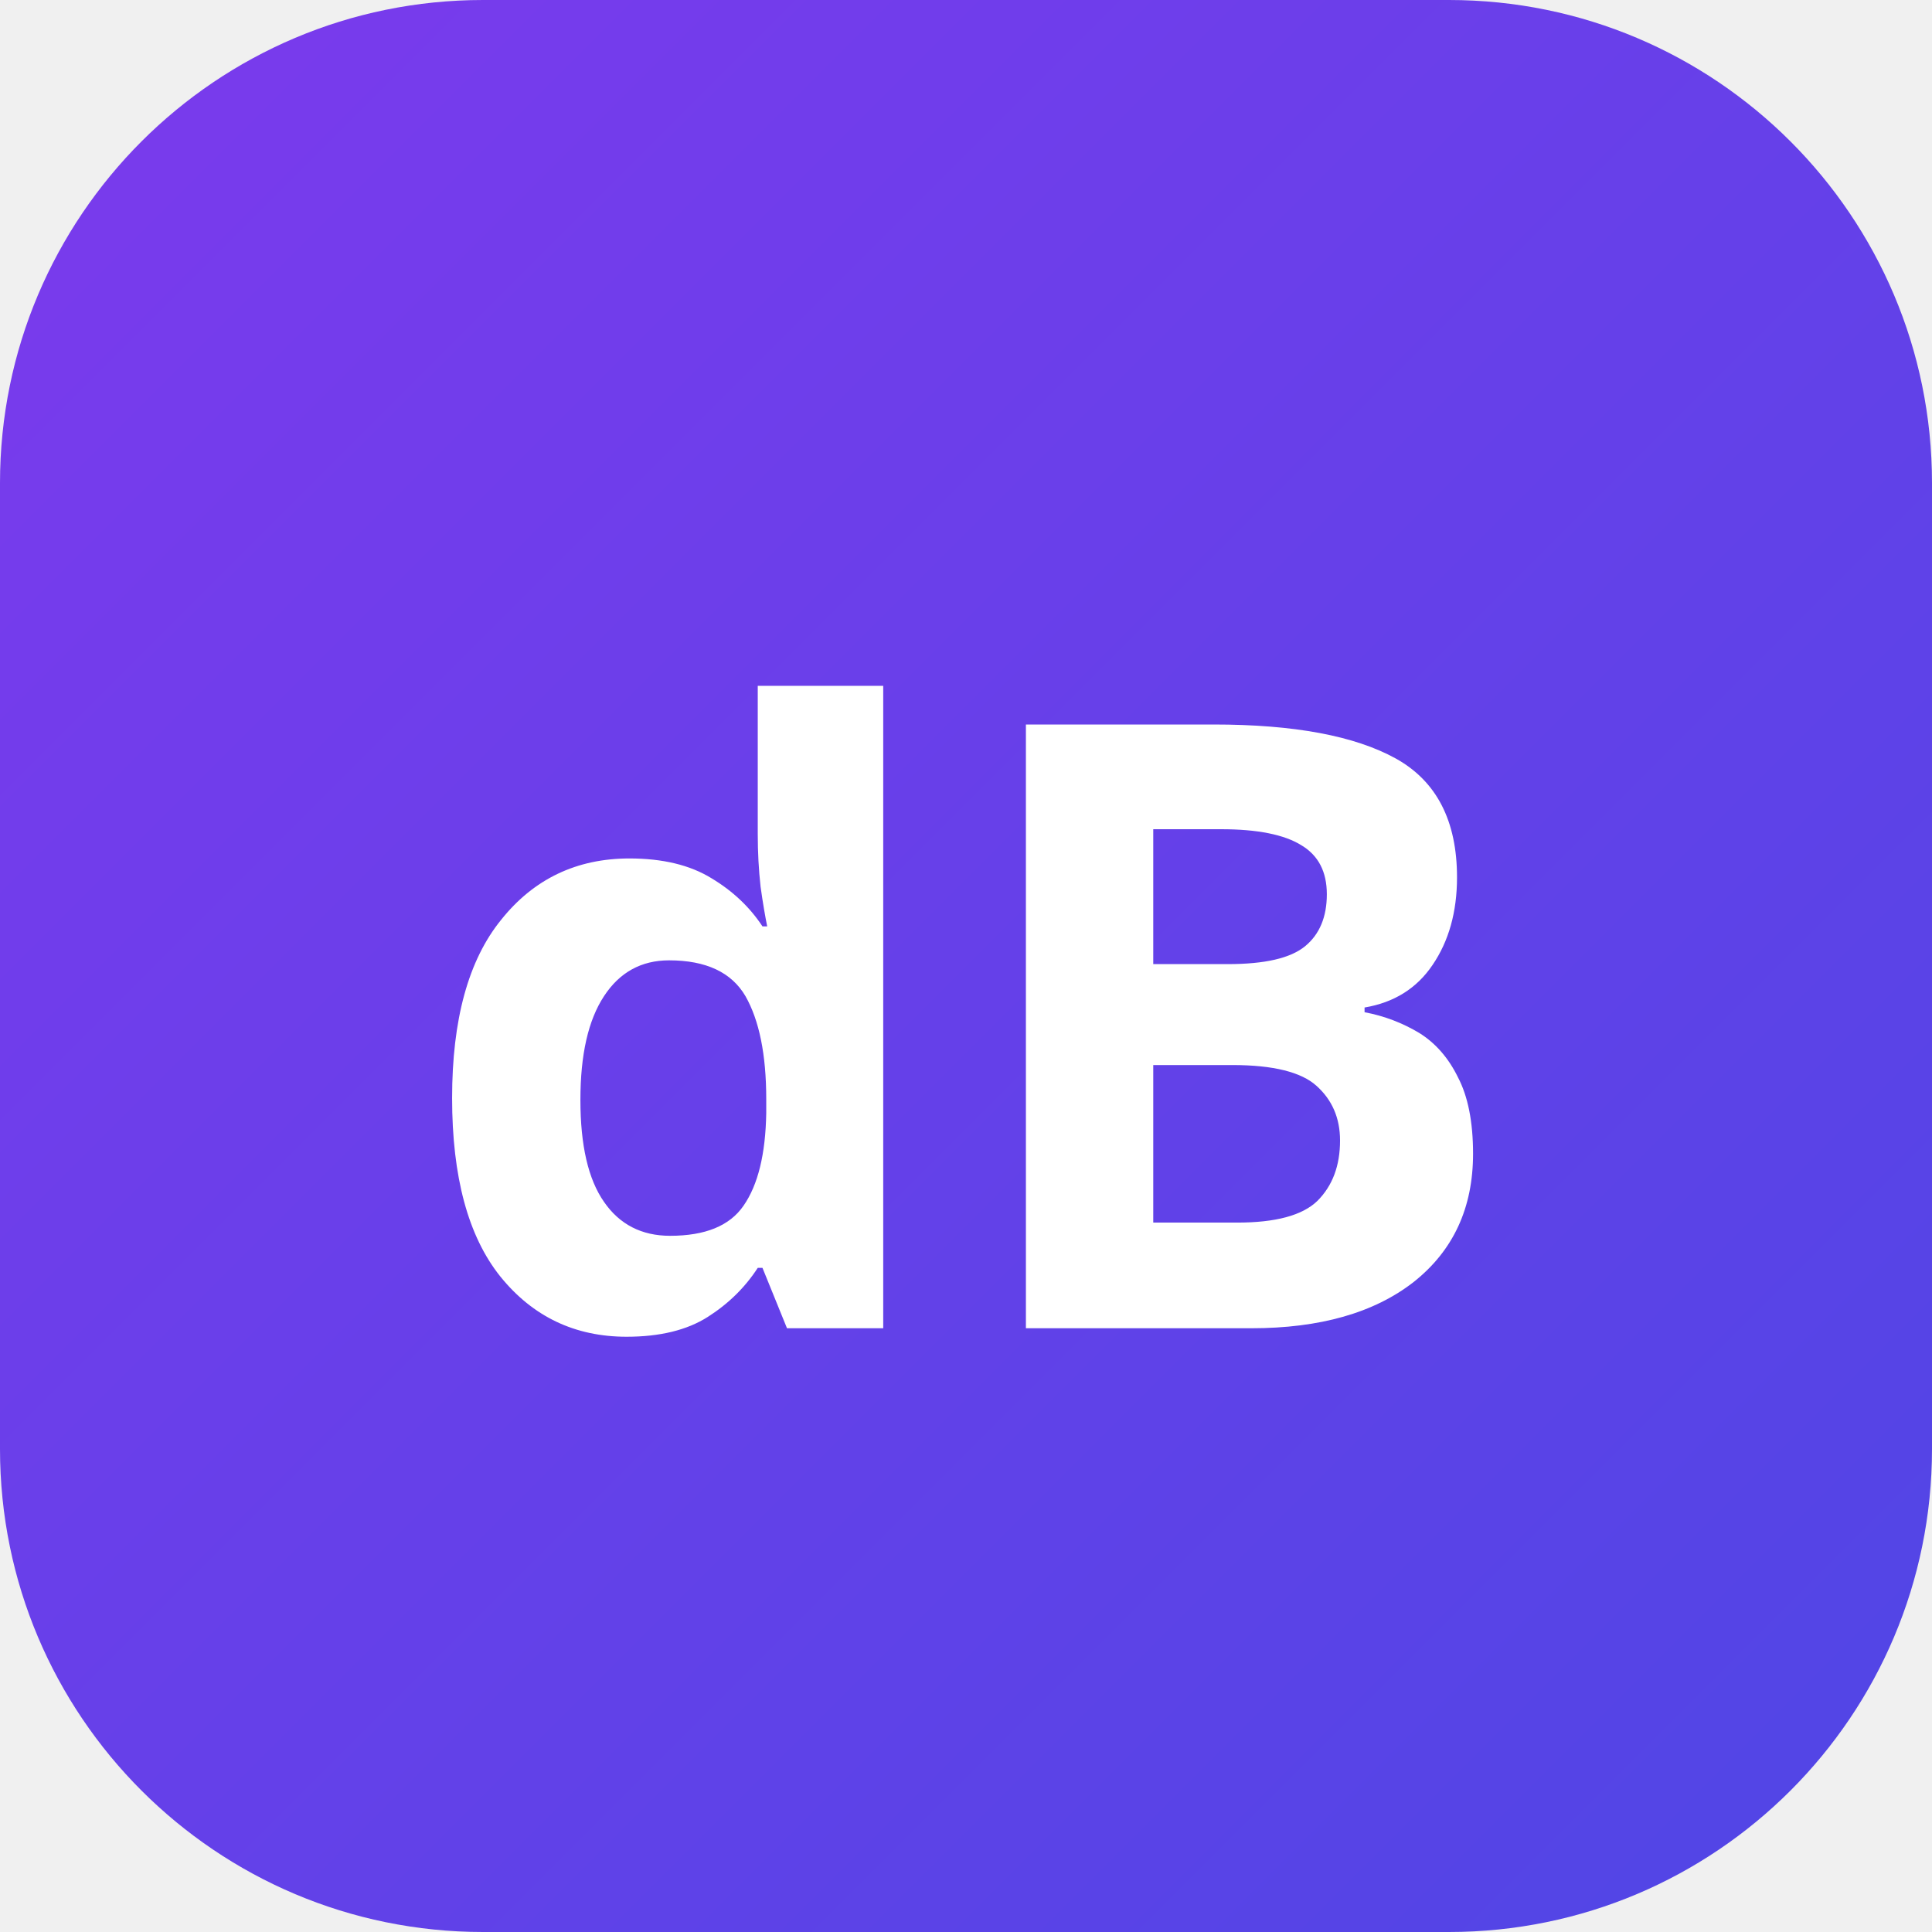
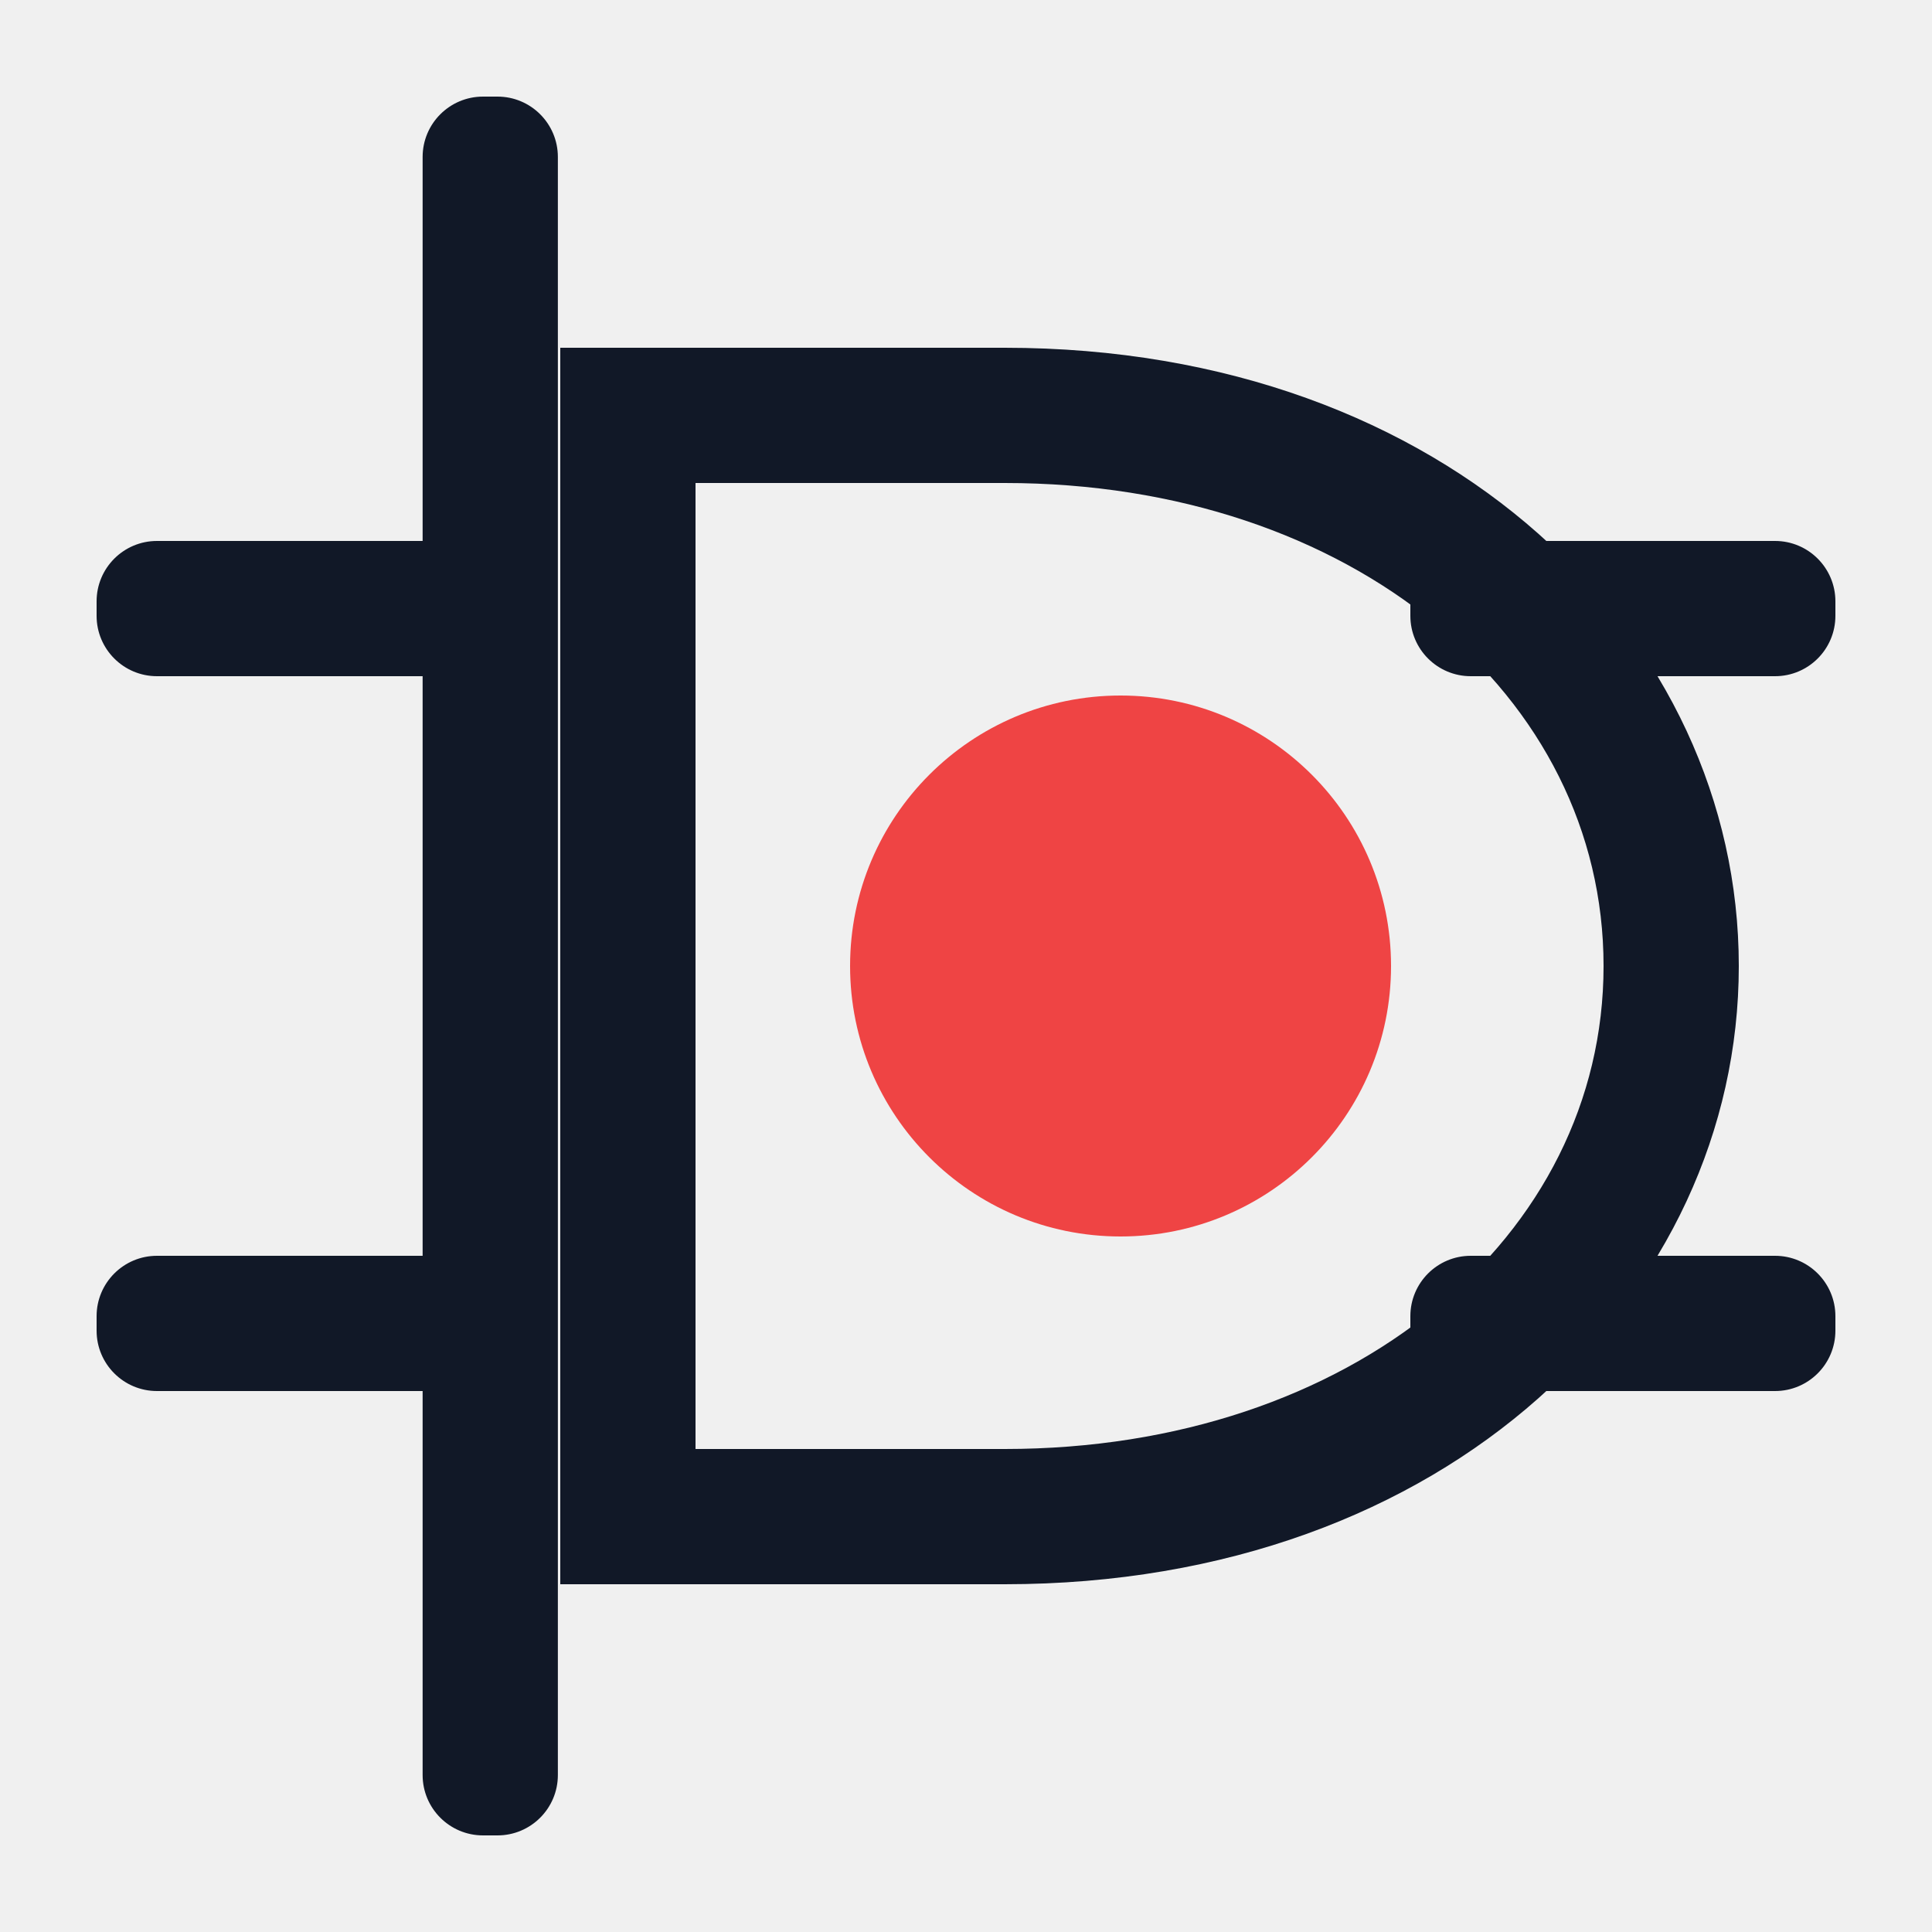
- <svg xmlns="http://www.w3.org/2000/svg" viewBox="0 0 32 32">
-   <defs>
-     <linearGradient id="g" x1="0%" y1="0%" x2="100%" y2="100%">
-       <stop offset="0%" stop-color="#7c3aed" />
-       <stop offset="100%" stop-color="#4f46e5" />
-     </linearGradient>
-   </defs>
-   <rect width="32" height="32" rx="8" fill="url(#g)" />
-   <text x="16" y="22" font-family="system-ui, sans-serif" font-size="14" font-weight="700" fill="white" text-anchor="middle">dB</text>
+ <svg xmlns="http://www.w3.org/2000/svg" viewBox="0 0 32 32" fill="none">
+   <rect x="7" y="1.6" width="2.24" height="28.8" rx="1" fill="#111827" />
+   <rect x="1.6" y="8.96" width="7.04" height="2.24" rx="1" fill="#111827" />
+   <rect x="1.6" y="20.8" width="7.04" height="2.24" rx="1" fill="#111827" />
+   <rect x="23.36" y="8.96" width="7.04" height="2.24" rx="1" fill="#111827" />
+   <rect x="23.36" y="20.8" width="7.04" height="2.24" rx="1" fill="#111827" />
+   <path d="M9.28 5.76 L9.28 26.24 L16.64 26.24 C24 26.24 28.8 21.44 28.8 16 C28.8 10.56 24 5.76 16.64 5.76 L9.28 5.76 Z M11.52 8 L16.64 8 C22.4 8 26.56 11.52 26.56 16 C26.56 20.48 22.4 24 16.64 24 L11.52 24 L11.52 8 Z" fill="#111827" />
+   <circle cx="18.56" cy="16" r="4.48" fill="#EF4444" />
</svg>
